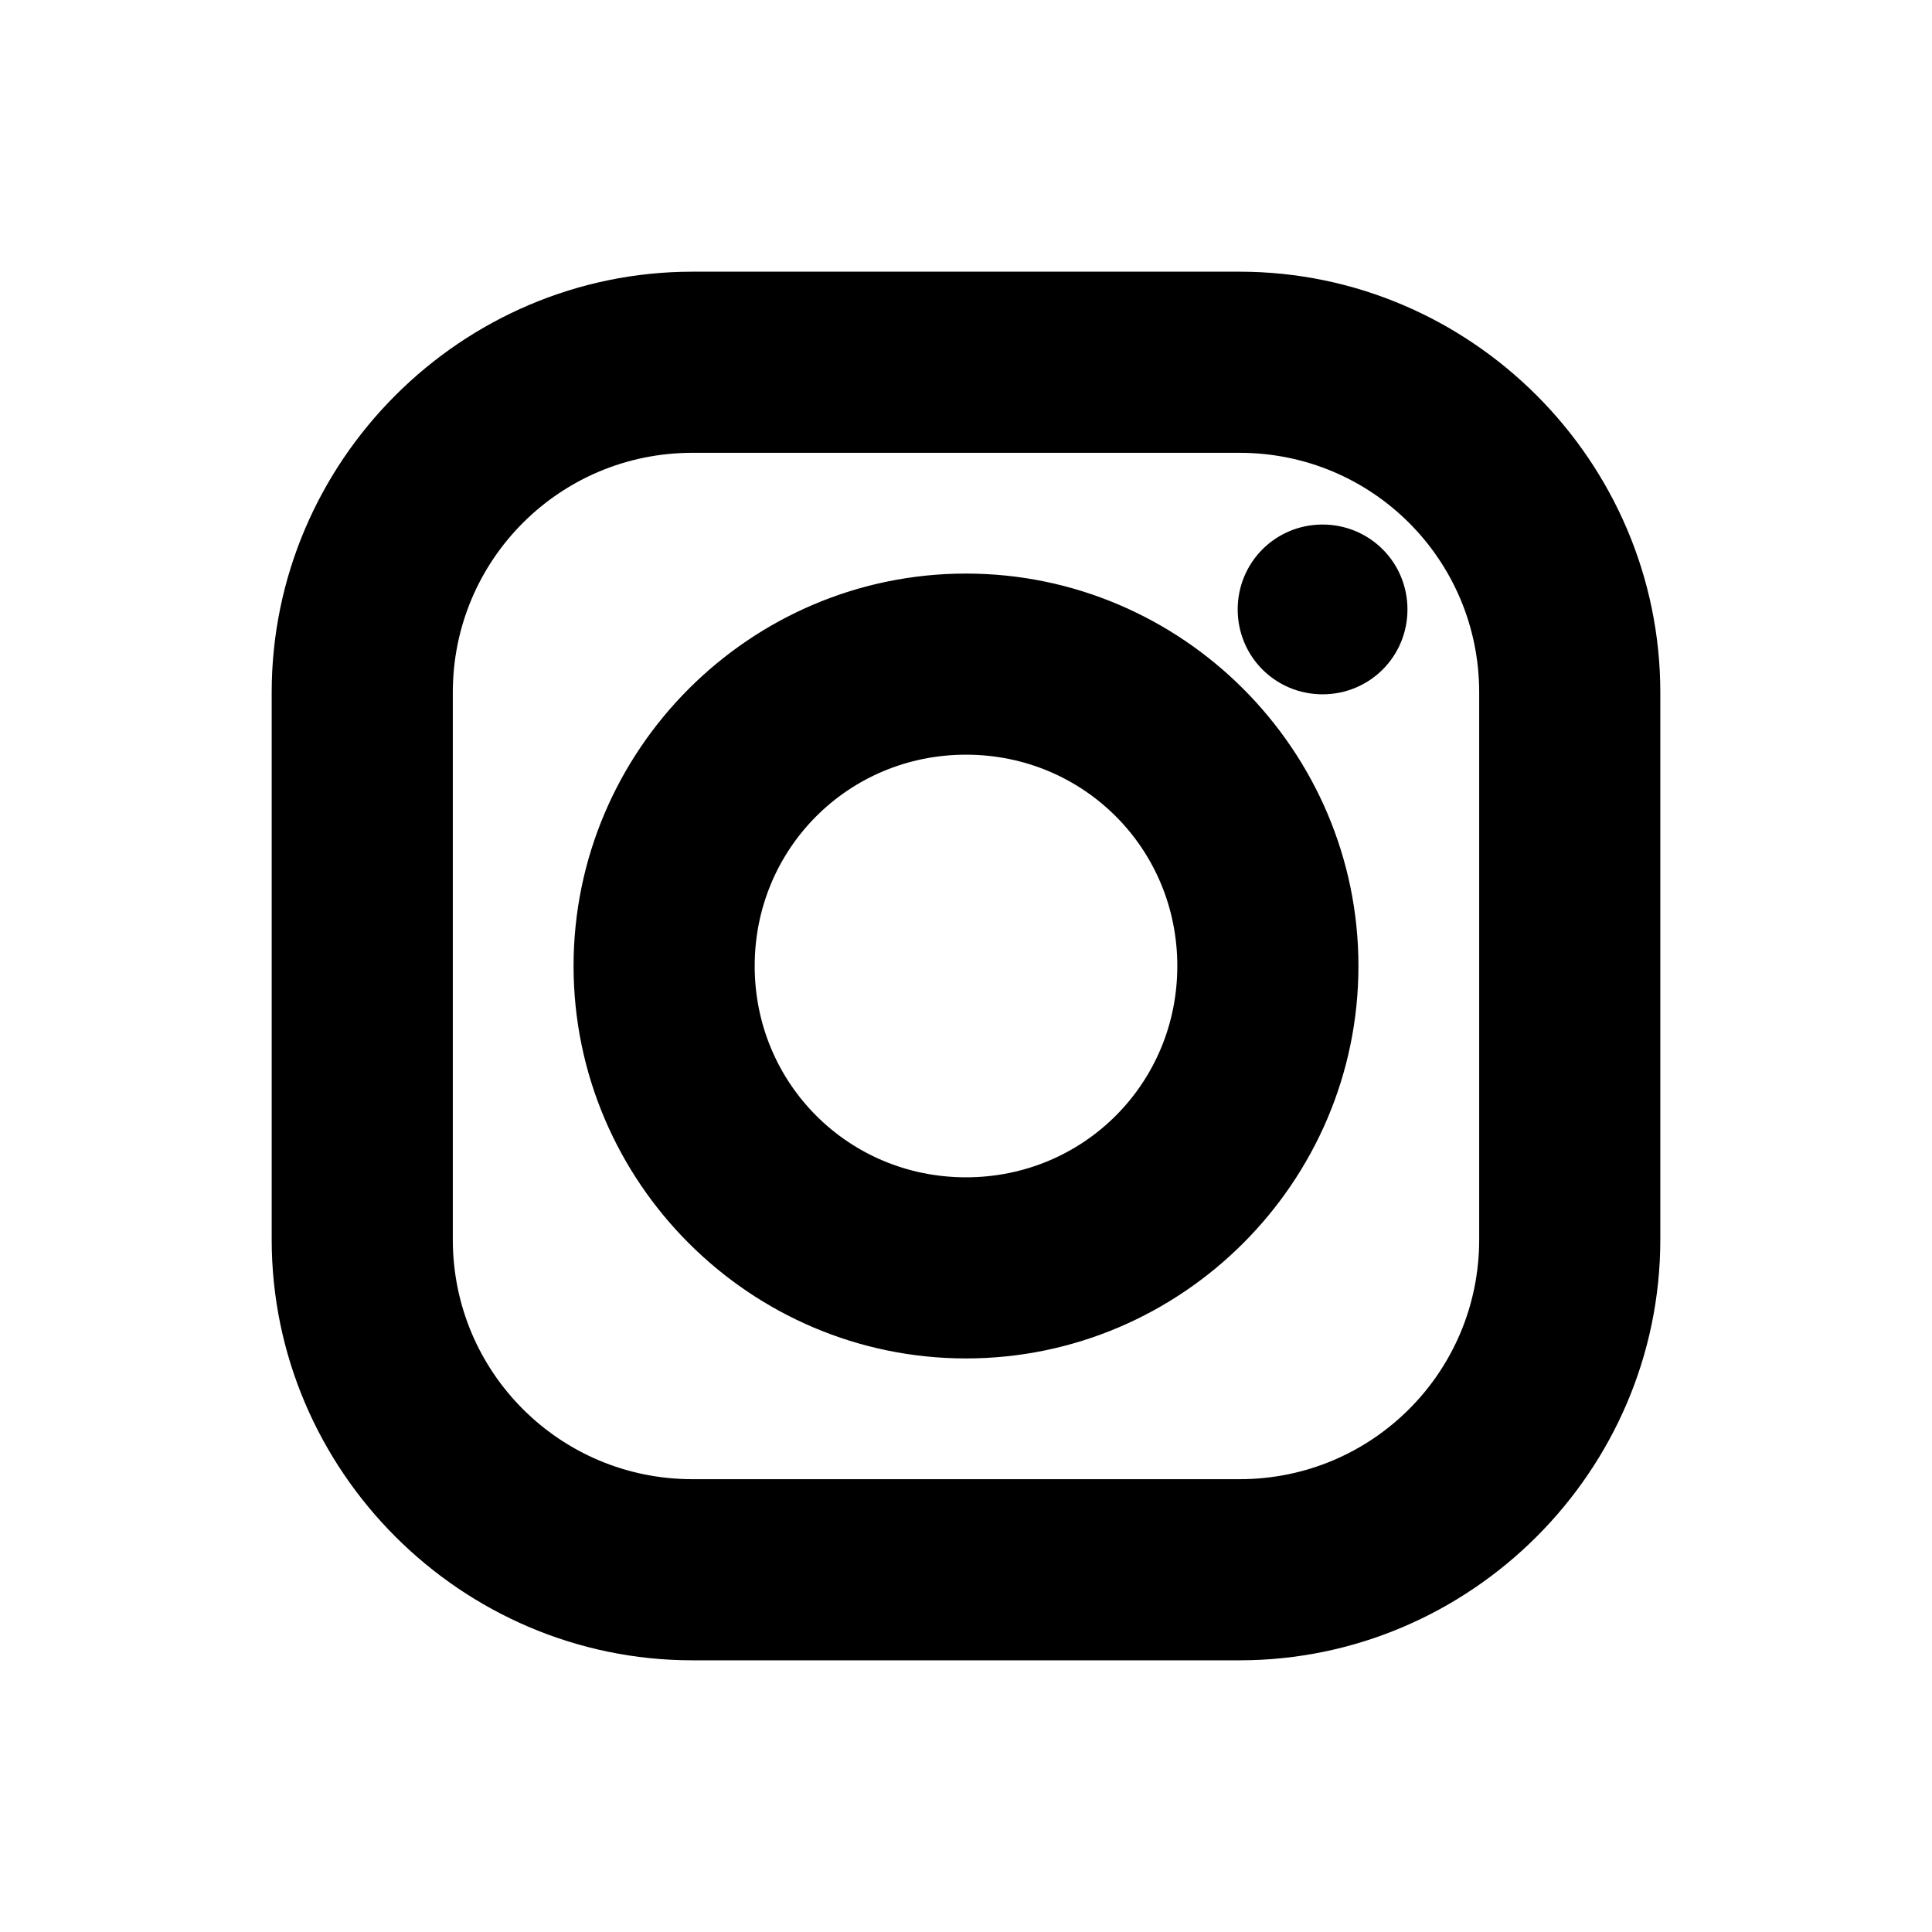
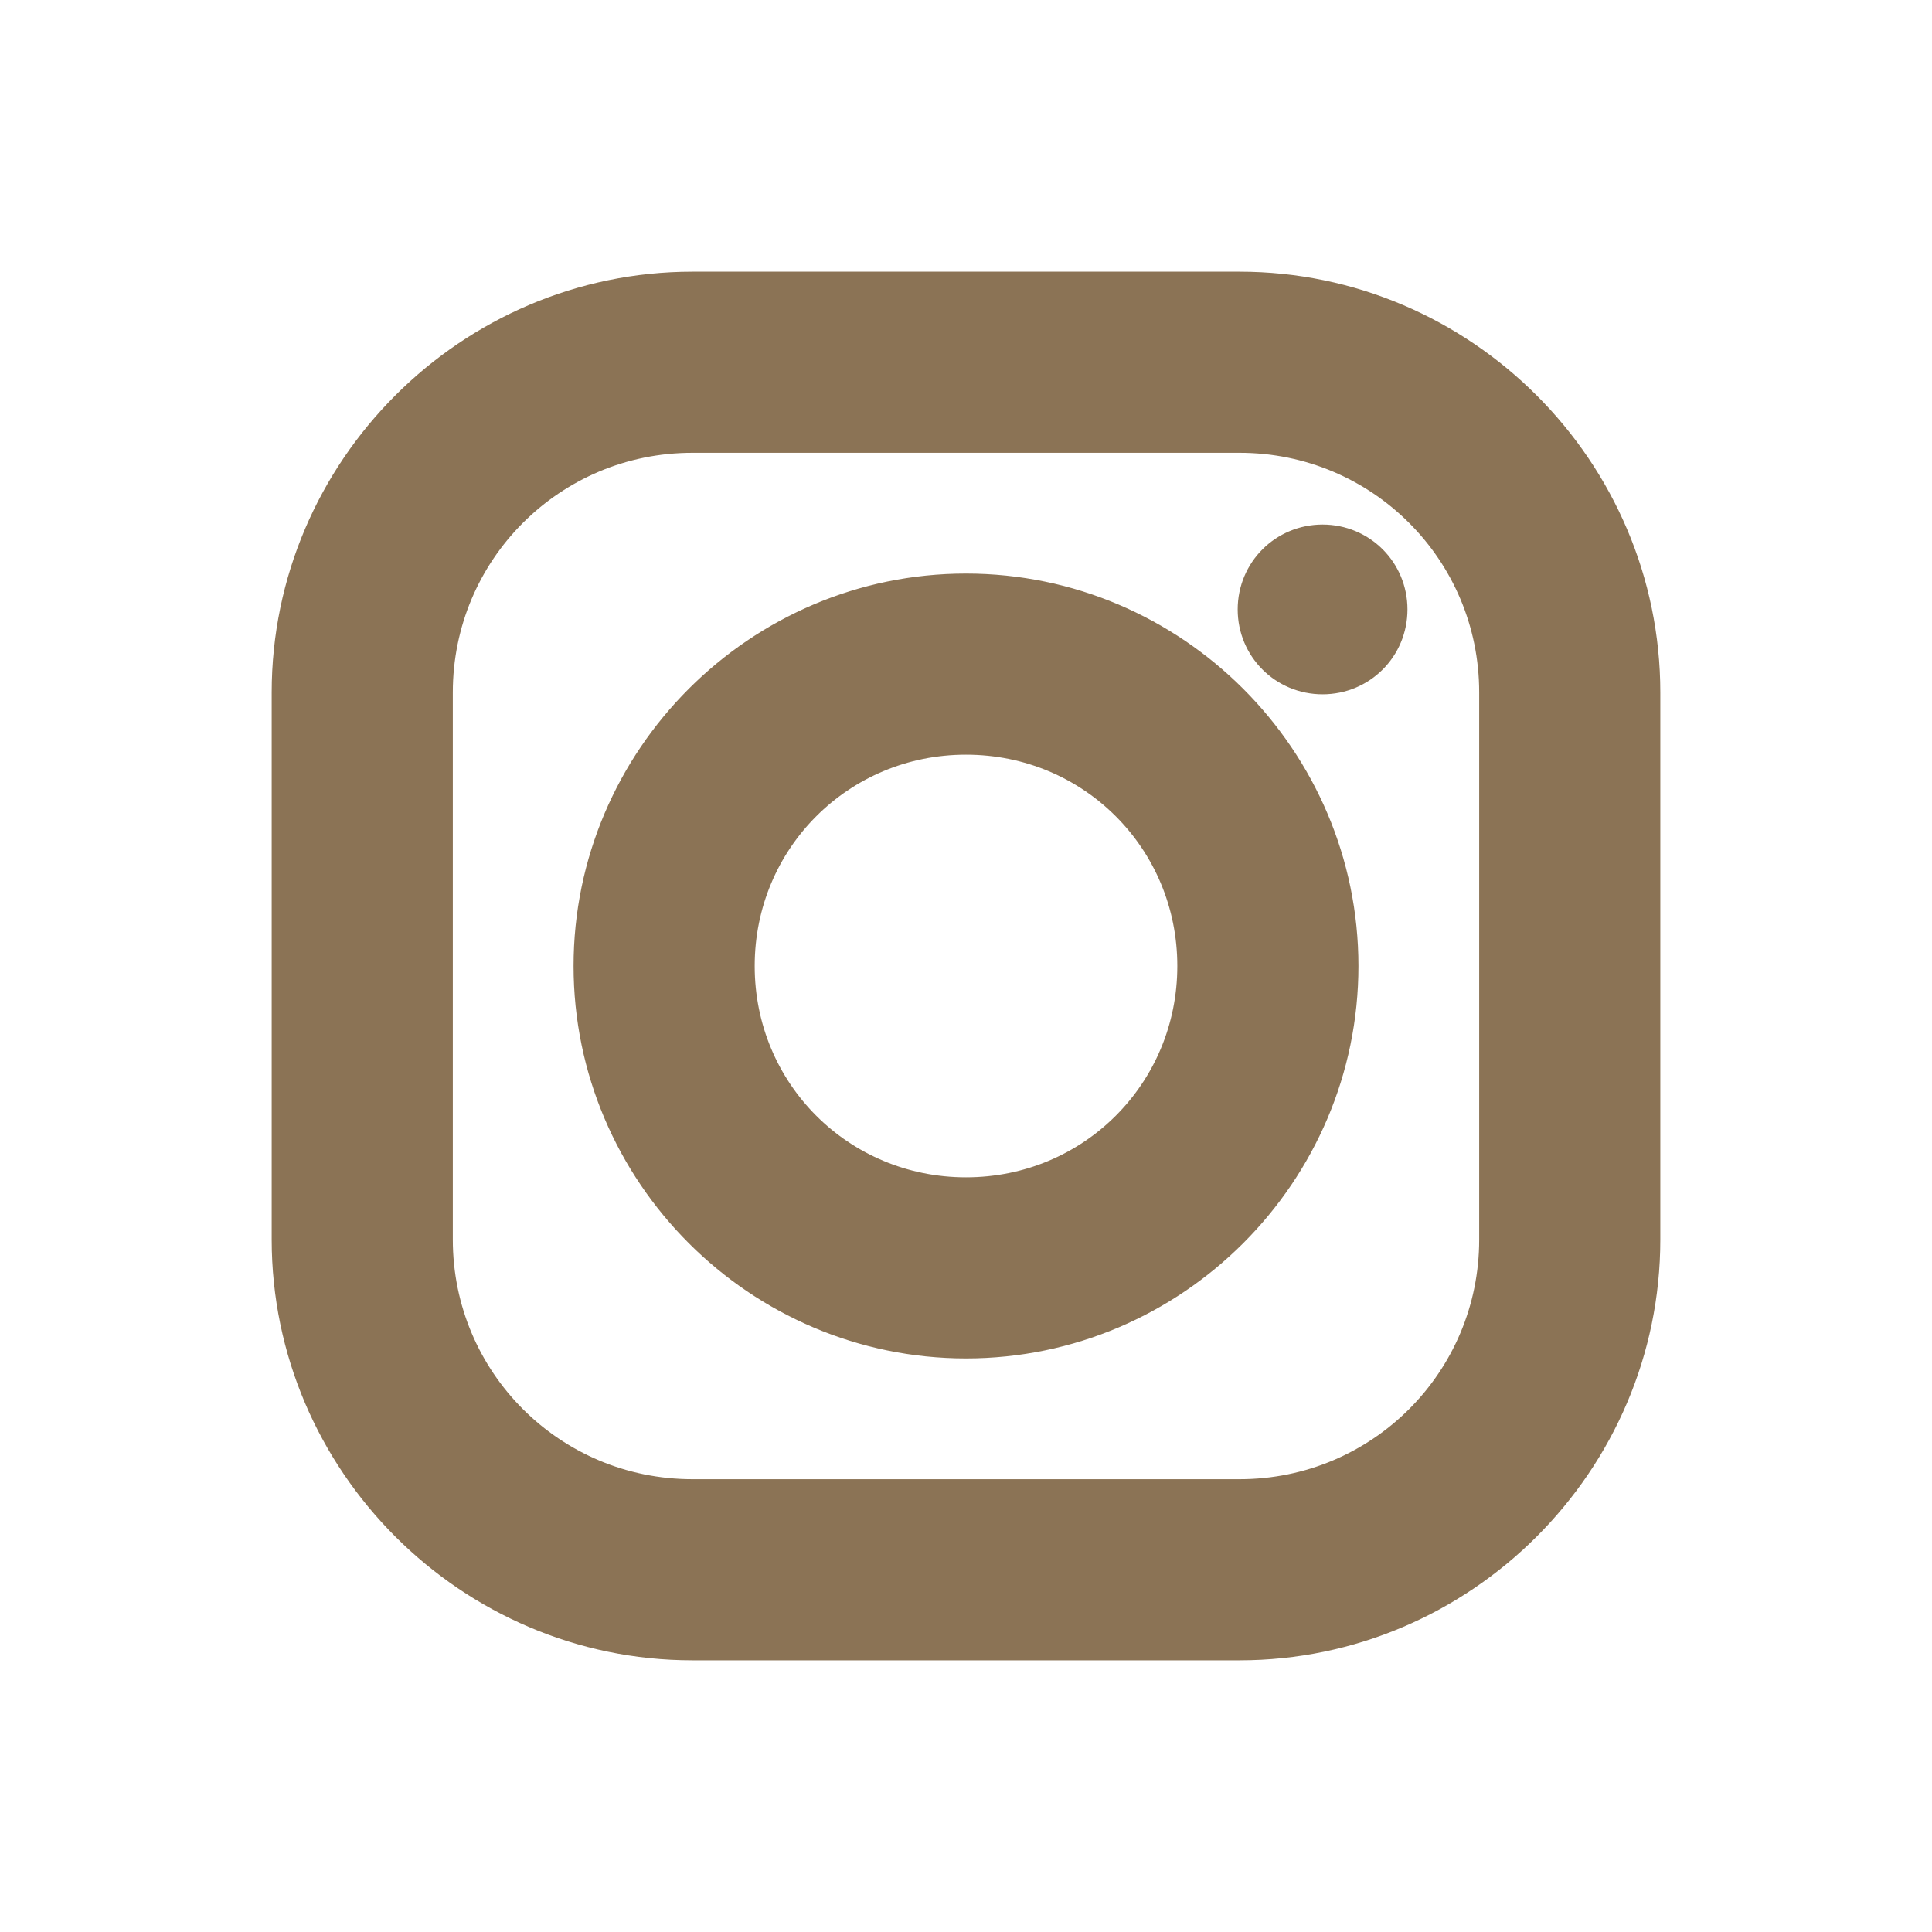
- <svg xmlns="http://www.w3.org/2000/svg" fill="#000000" width="64px" height="64px" viewBox="0 0 32 32" stroke="#000000">
+ <svg xmlns="http://www.w3.org/2000/svg" fill="#8B7355" width="64px" height="64px" viewBox="0 0 32 32" stroke="#8B7355">
  <g id="SVGRepo_bgCarrier" stroke-width="0" />
  <g id="SVGRepo_tracerCarrier" stroke-linecap="round" stroke-linejoin="round" />
  <g id="SVGRepo_iconCarrier">
    <path d="M 11.469 5 C 7.918 5 5 7.914 5 11.469 L 5 20.531 C 5 24.082 7.914 27 11.469 27 L 20.531 27 C 24.082 27 27 24.086 27 20.531 L 27 11.469 C 27 7.918 24.086 5 20.531 5 Z M 11.469 7 L 20.531 7 C 23.004 7 25 8.996 25 11.469 L 25 20.531 C 25 23.004 23.004 25 20.531 25 L 11.469 25 C 8.996 25 7 23.004 7 20.531 L 7 11.469 C 7 8.996 8.996 7 11.469 7 Z M 21.906 9.188 C 21.402 9.188 21 9.59 21 10.094 C 21 10.598 21.402 11 21.906 11 C 22.41 11 22.812 10.598 22.812 10.094 C 22.812 9.59 22.41 9.188 21.906 9.188 Z M 16 10 C 12.699 10 10 12.699 10 16 C 10 19.301 12.699 22 16 22 C 19.301 22 22 19.301 22 16 C 22 12.699 19.301 10 16 10 Z M 16 12 C 18.223 12 20 13.777 20 16 C 20 18.223 18.223 20 16 20 C 13.777 20 12 18.223 12 16 C 12 13.777 13.777 12 16 12 Z" />
  </g>
</svg>
